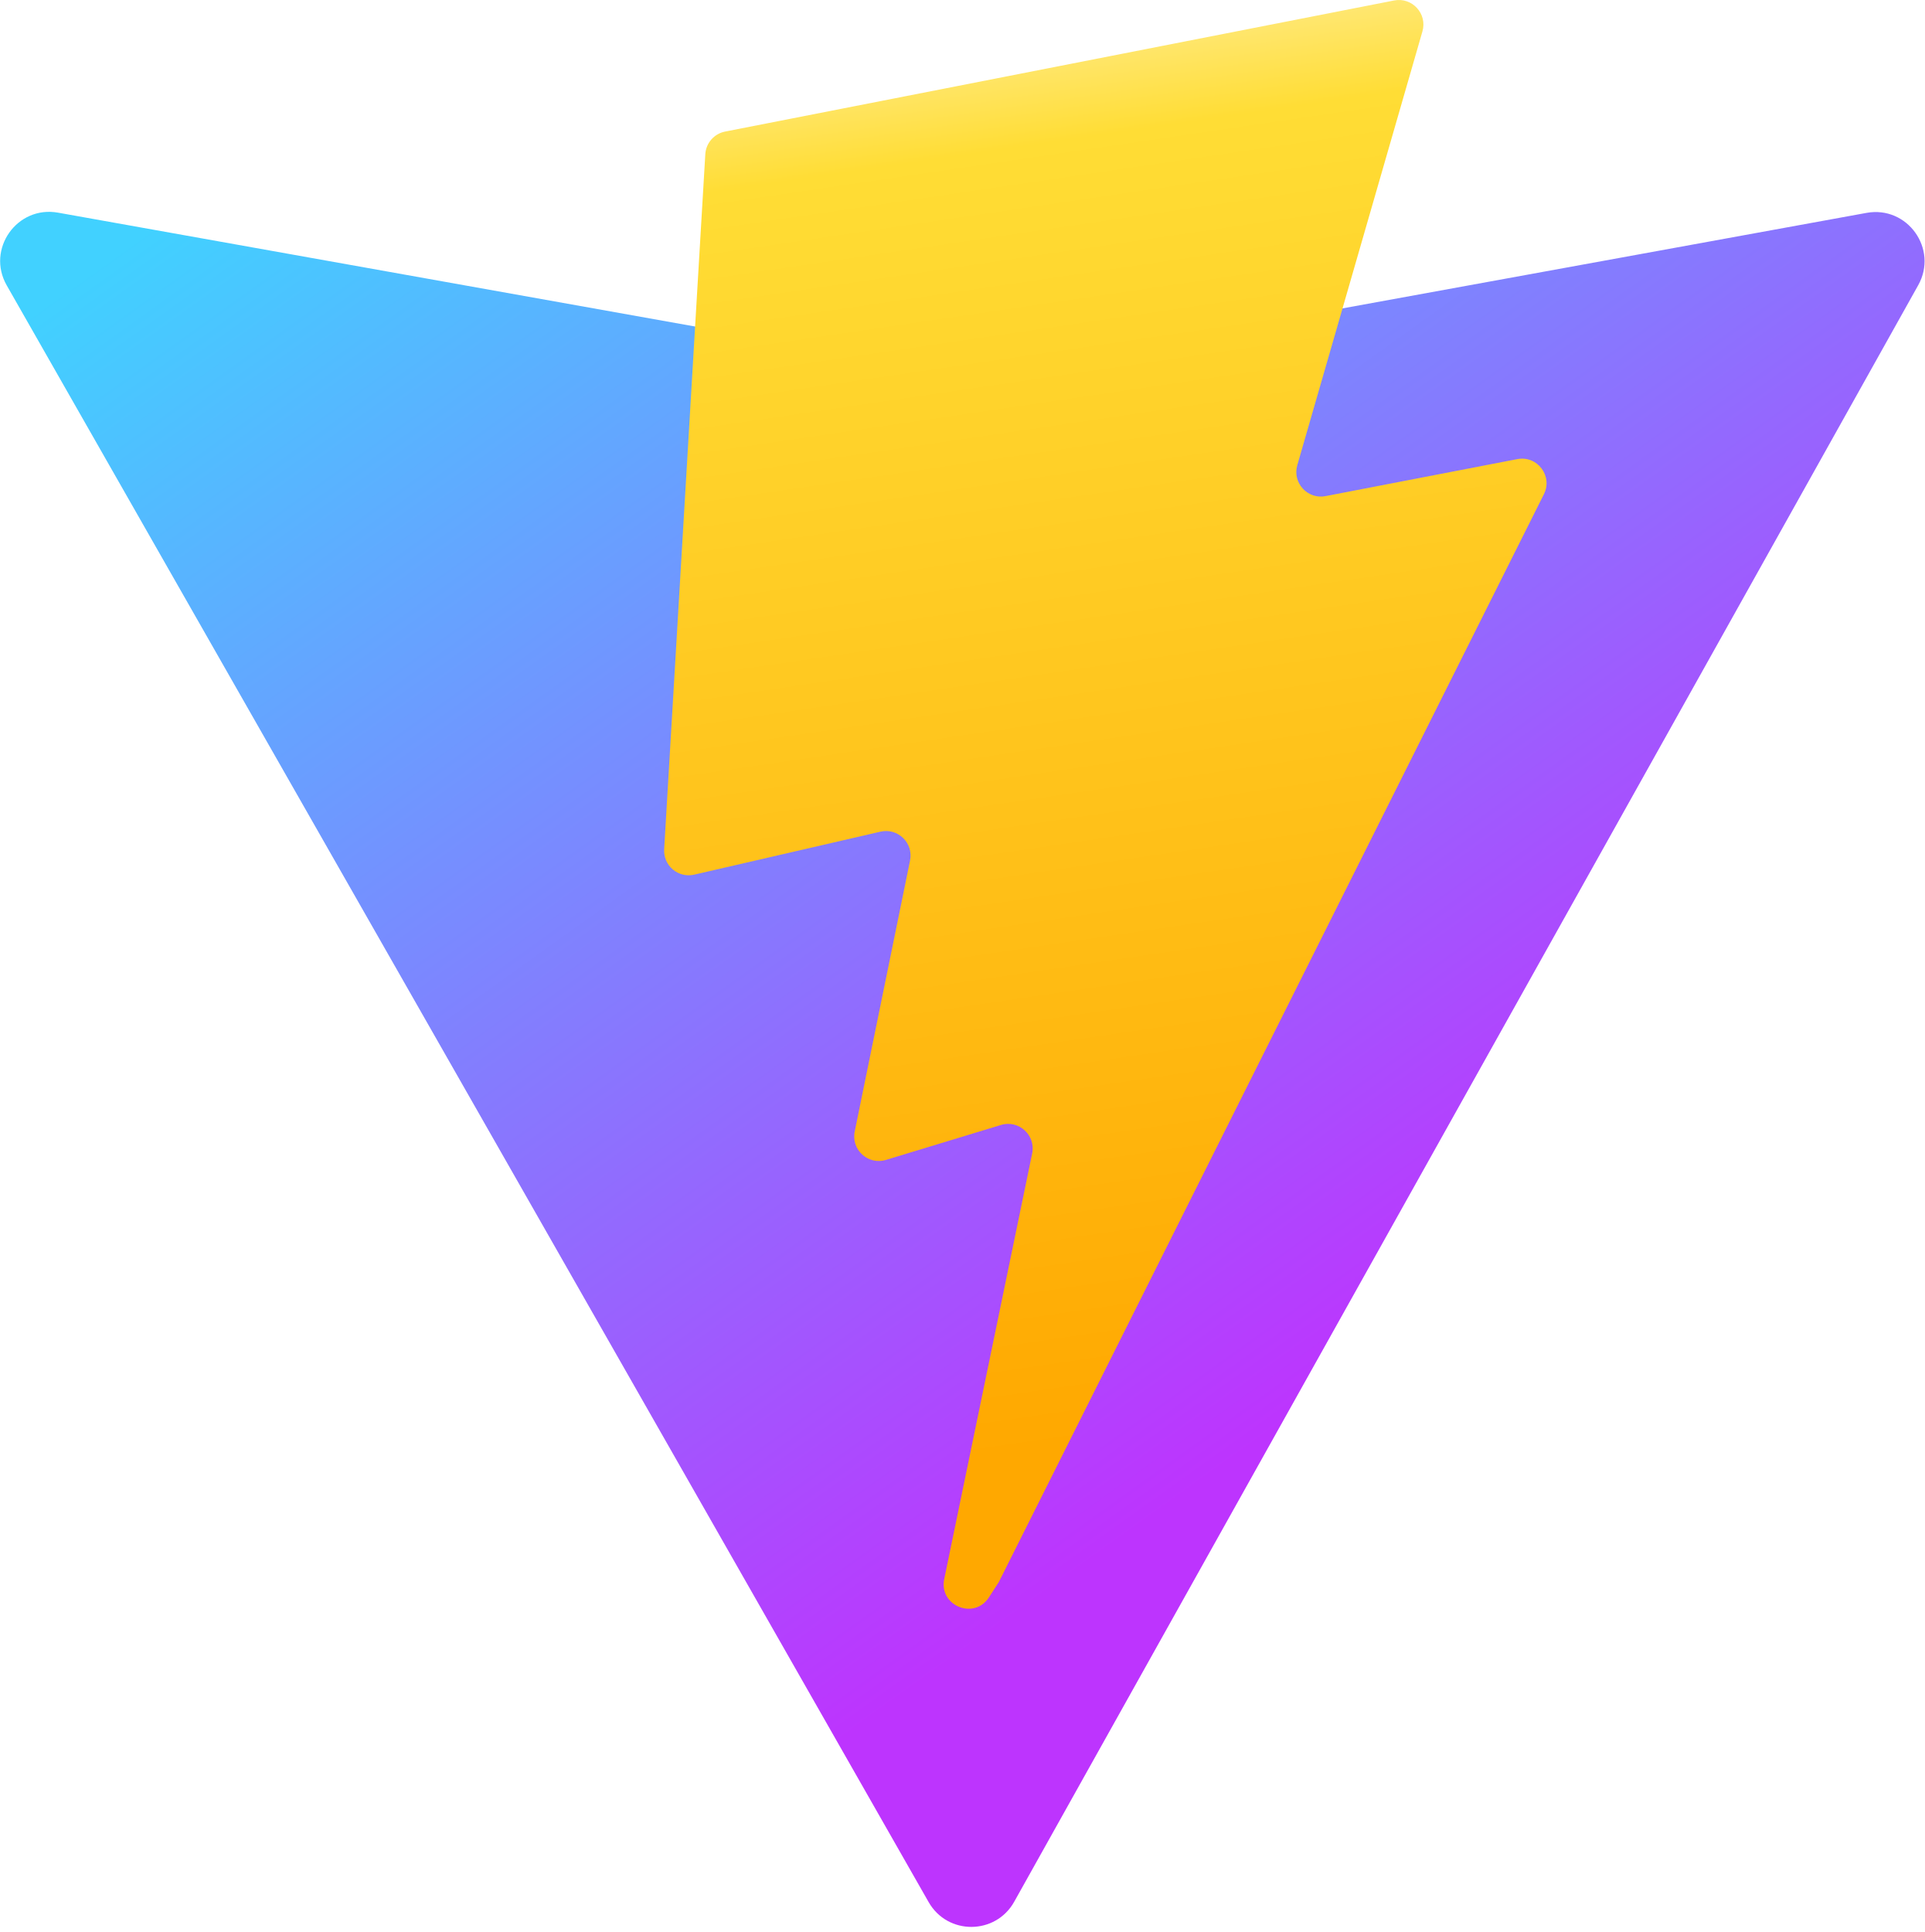
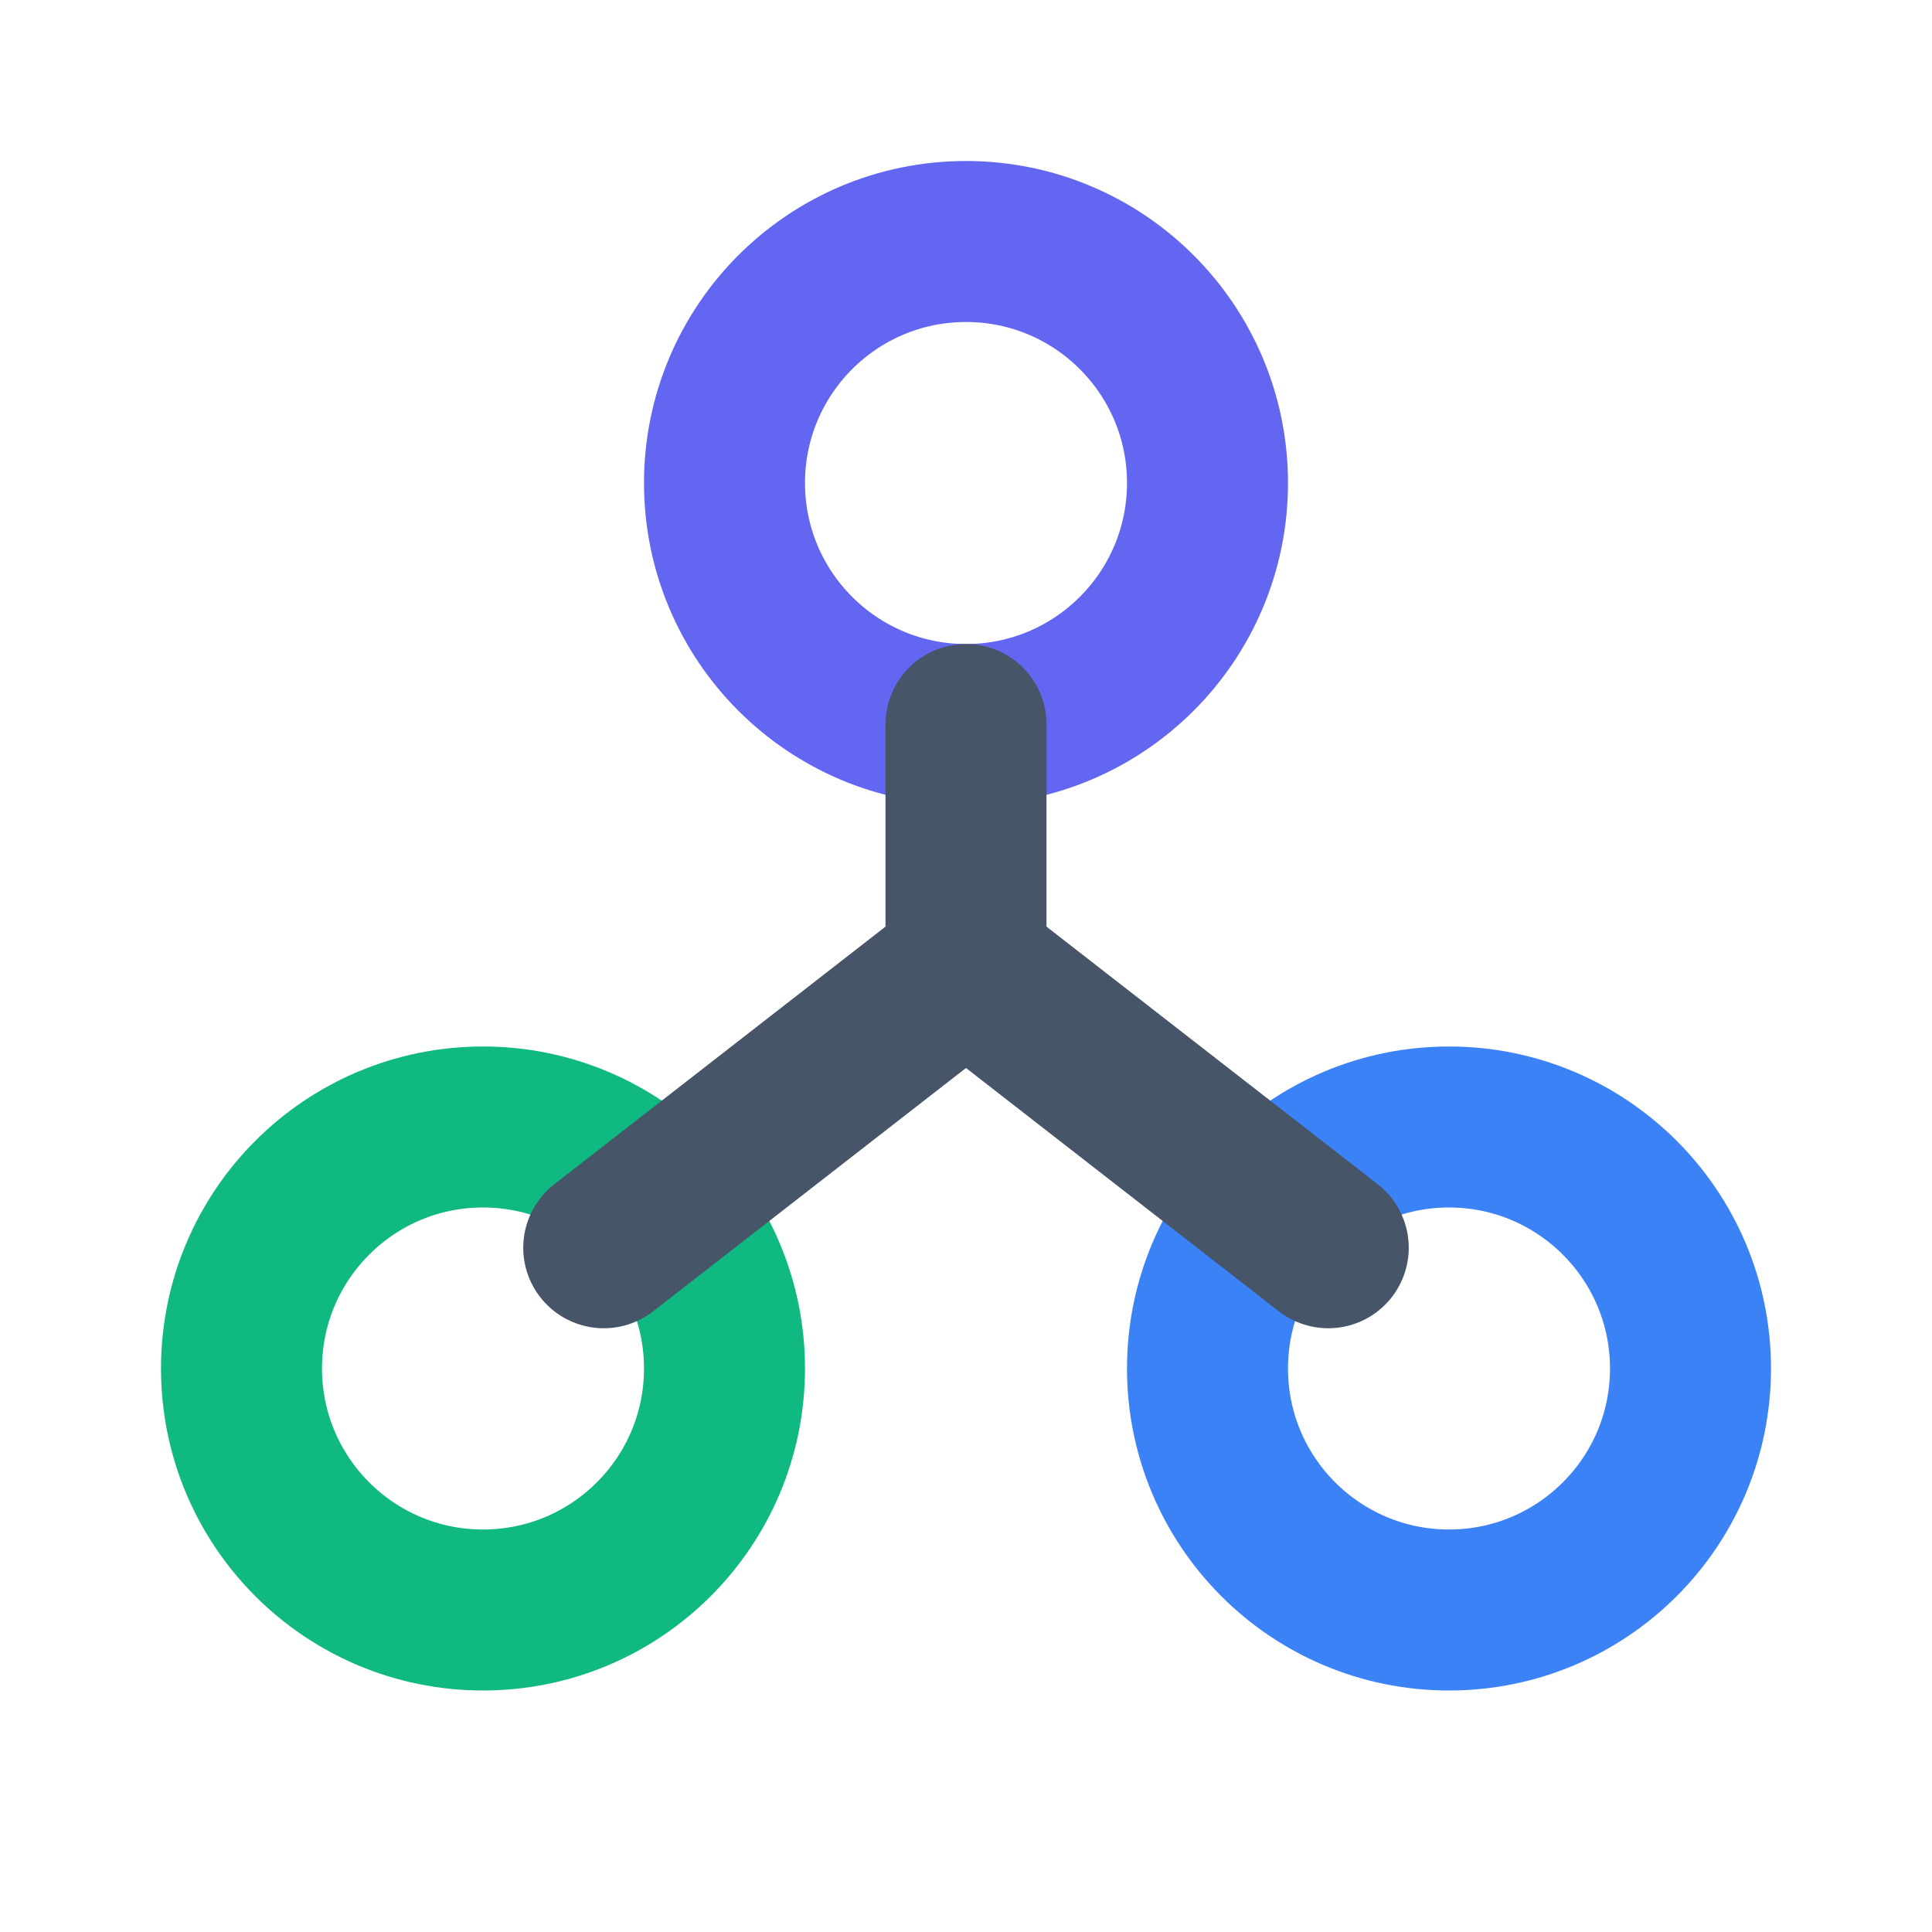
- <svg xmlns="http://www.w3.org/2000/svg" aria-hidden="true" role="img" class="iconify iconify--logos" width="31.88" height="32" preserveAspectRatio="xMidYMid meet" viewBox="0 0 256 257">
-   <defs>
-     <linearGradient id="IconifyId1813088fe1fbc01fb466" x1="-.828%" x2="57.636%" y1="7.652%" y2="78.411%">
-       <stop offset="0%" stop-color="#41D1FF" />
-       <stop offset="100%" stop-color="#BD34FE" />
-     </linearGradient>
-     <linearGradient id="IconifyId1813088fe1fbc01fb467" x1="43.376%" x2="50.316%" y1="2.242%" y2="89.03%">
-       <stop offset="0%" stop-color="#FFEA83" />
-       <stop offset="8.333%" stop-color="#FFDD35" />
-       <stop offset="100%" stop-color="#FFA800" />
-     </linearGradient>
-   </defs>
-   <path fill="url(#IconifyId1813088fe1fbc01fb466)" d="M255.153 37.938L134.897 252.976c-2.483 4.44-8.862 4.466-11.382.048L.875 37.958c-2.746-4.814 1.371-10.646 6.827-9.67l120.385 21.517a6.537 6.537 0 0 0 2.322-.004l117.867-21.483c5.438-.991 9.574 4.796 6.877 9.62Z" />
-   <path fill="url(#IconifyId1813088fe1fbc01fb467)" d="M185.432.063L96.44 17.501a3.268 3.268 0 0 0-2.634 3.014l-5.474 92.456a3.268 3.268 0 0 0 3.997 3.378l24.777-5.718c2.318-.535 4.413 1.507 3.936 3.838l-7.361 36.047c-.495 2.426 1.782 4.5 4.151 3.78l15.304-4.649c2.372-.72 4.652 1.36 4.15 3.788l-11.698 56.621c-.732 3.542 3.979 5.473 5.943 2.437l1.313-2.028l72.516-144.72c1.215-2.423-.88-5.186-3.54-4.672l-25.505 4.922c-2.396.462-4.435-1.77-3.759-4.114l16.646-57.705c.677-2.35-1.37-4.583-3.769-4.113Z" />
+ <svg xmlns="http://www.w3.org/2000/svg" width="32" height="32" viewBox="0 0 24 24" fill="none">
+   <circle cx="12" cy="6" r="3" stroke="#6366f1" stroke-width="2" />
+   <circle cx="6" cy="17" r="3" stroke="#10b981" stroke-width="2" />
+   <circle cx="18" cy="17" r="3" stroke="#3b82f6" stroke-width="2" />
+   <path d="M12 9V12M12 12L7.5 15.5M12 12L16.5 15.5" stroke="#475569" stroke-width="2" stroke-linecap="round" />
</svg>
